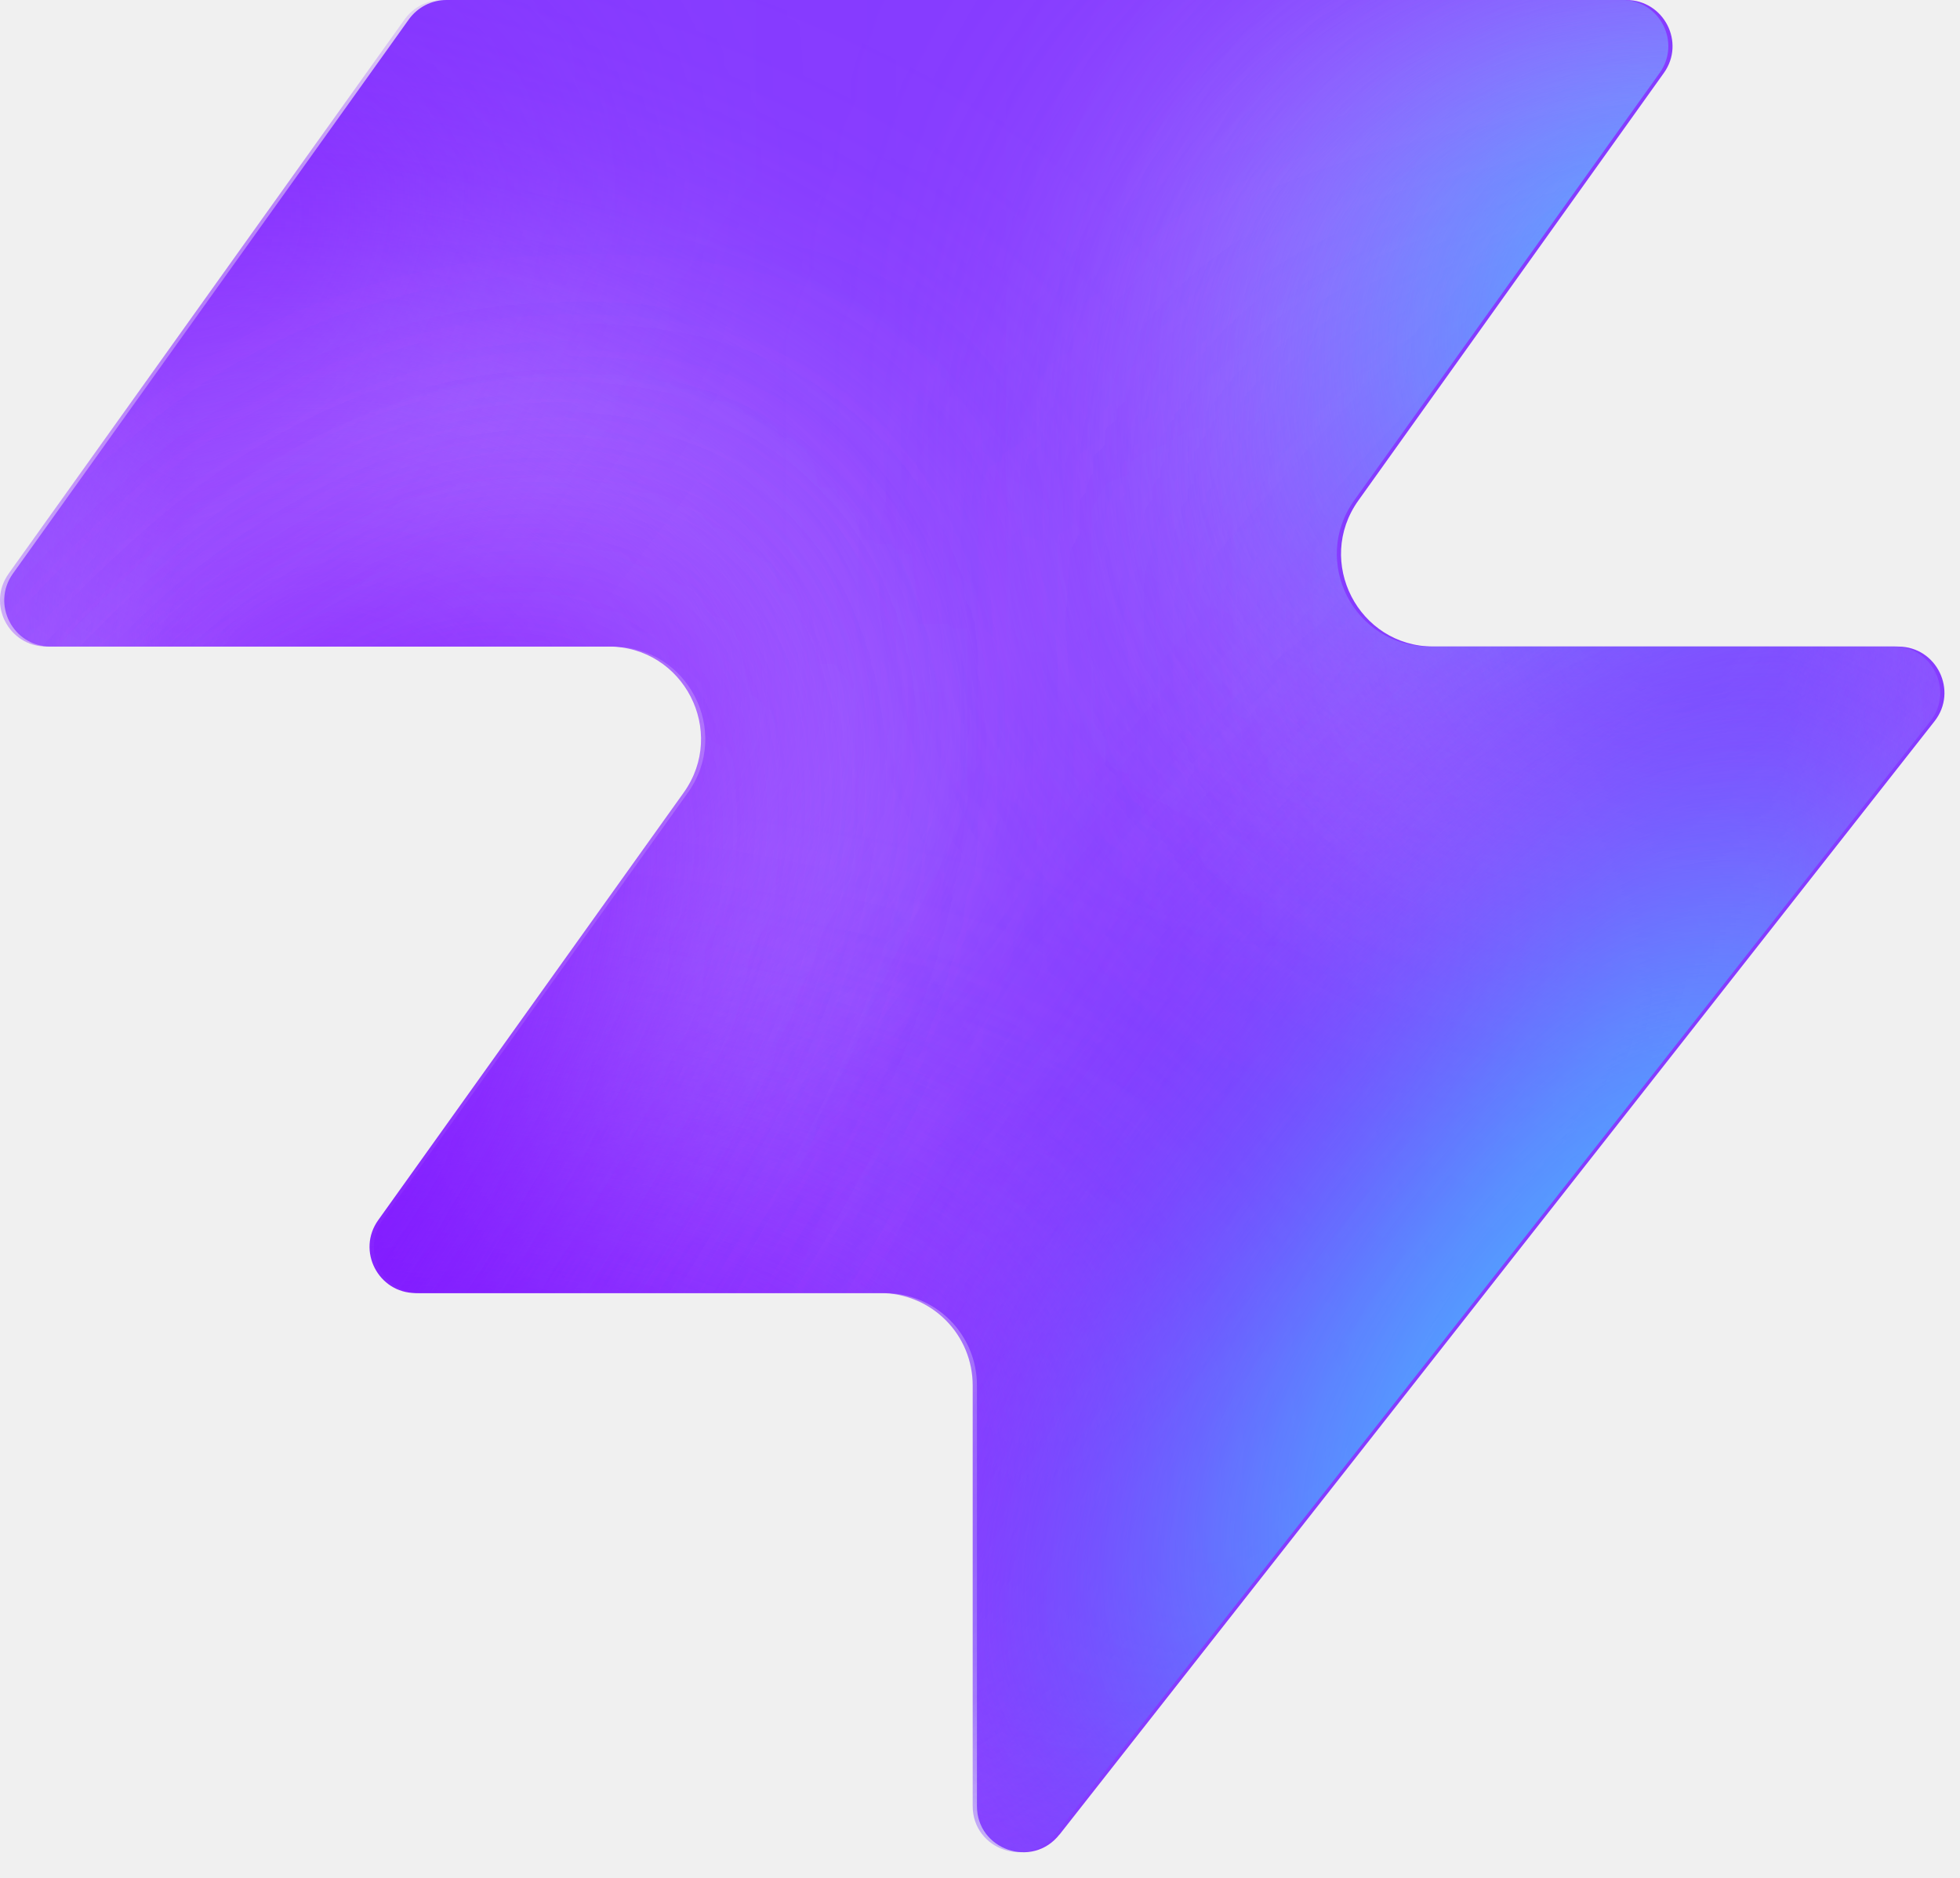
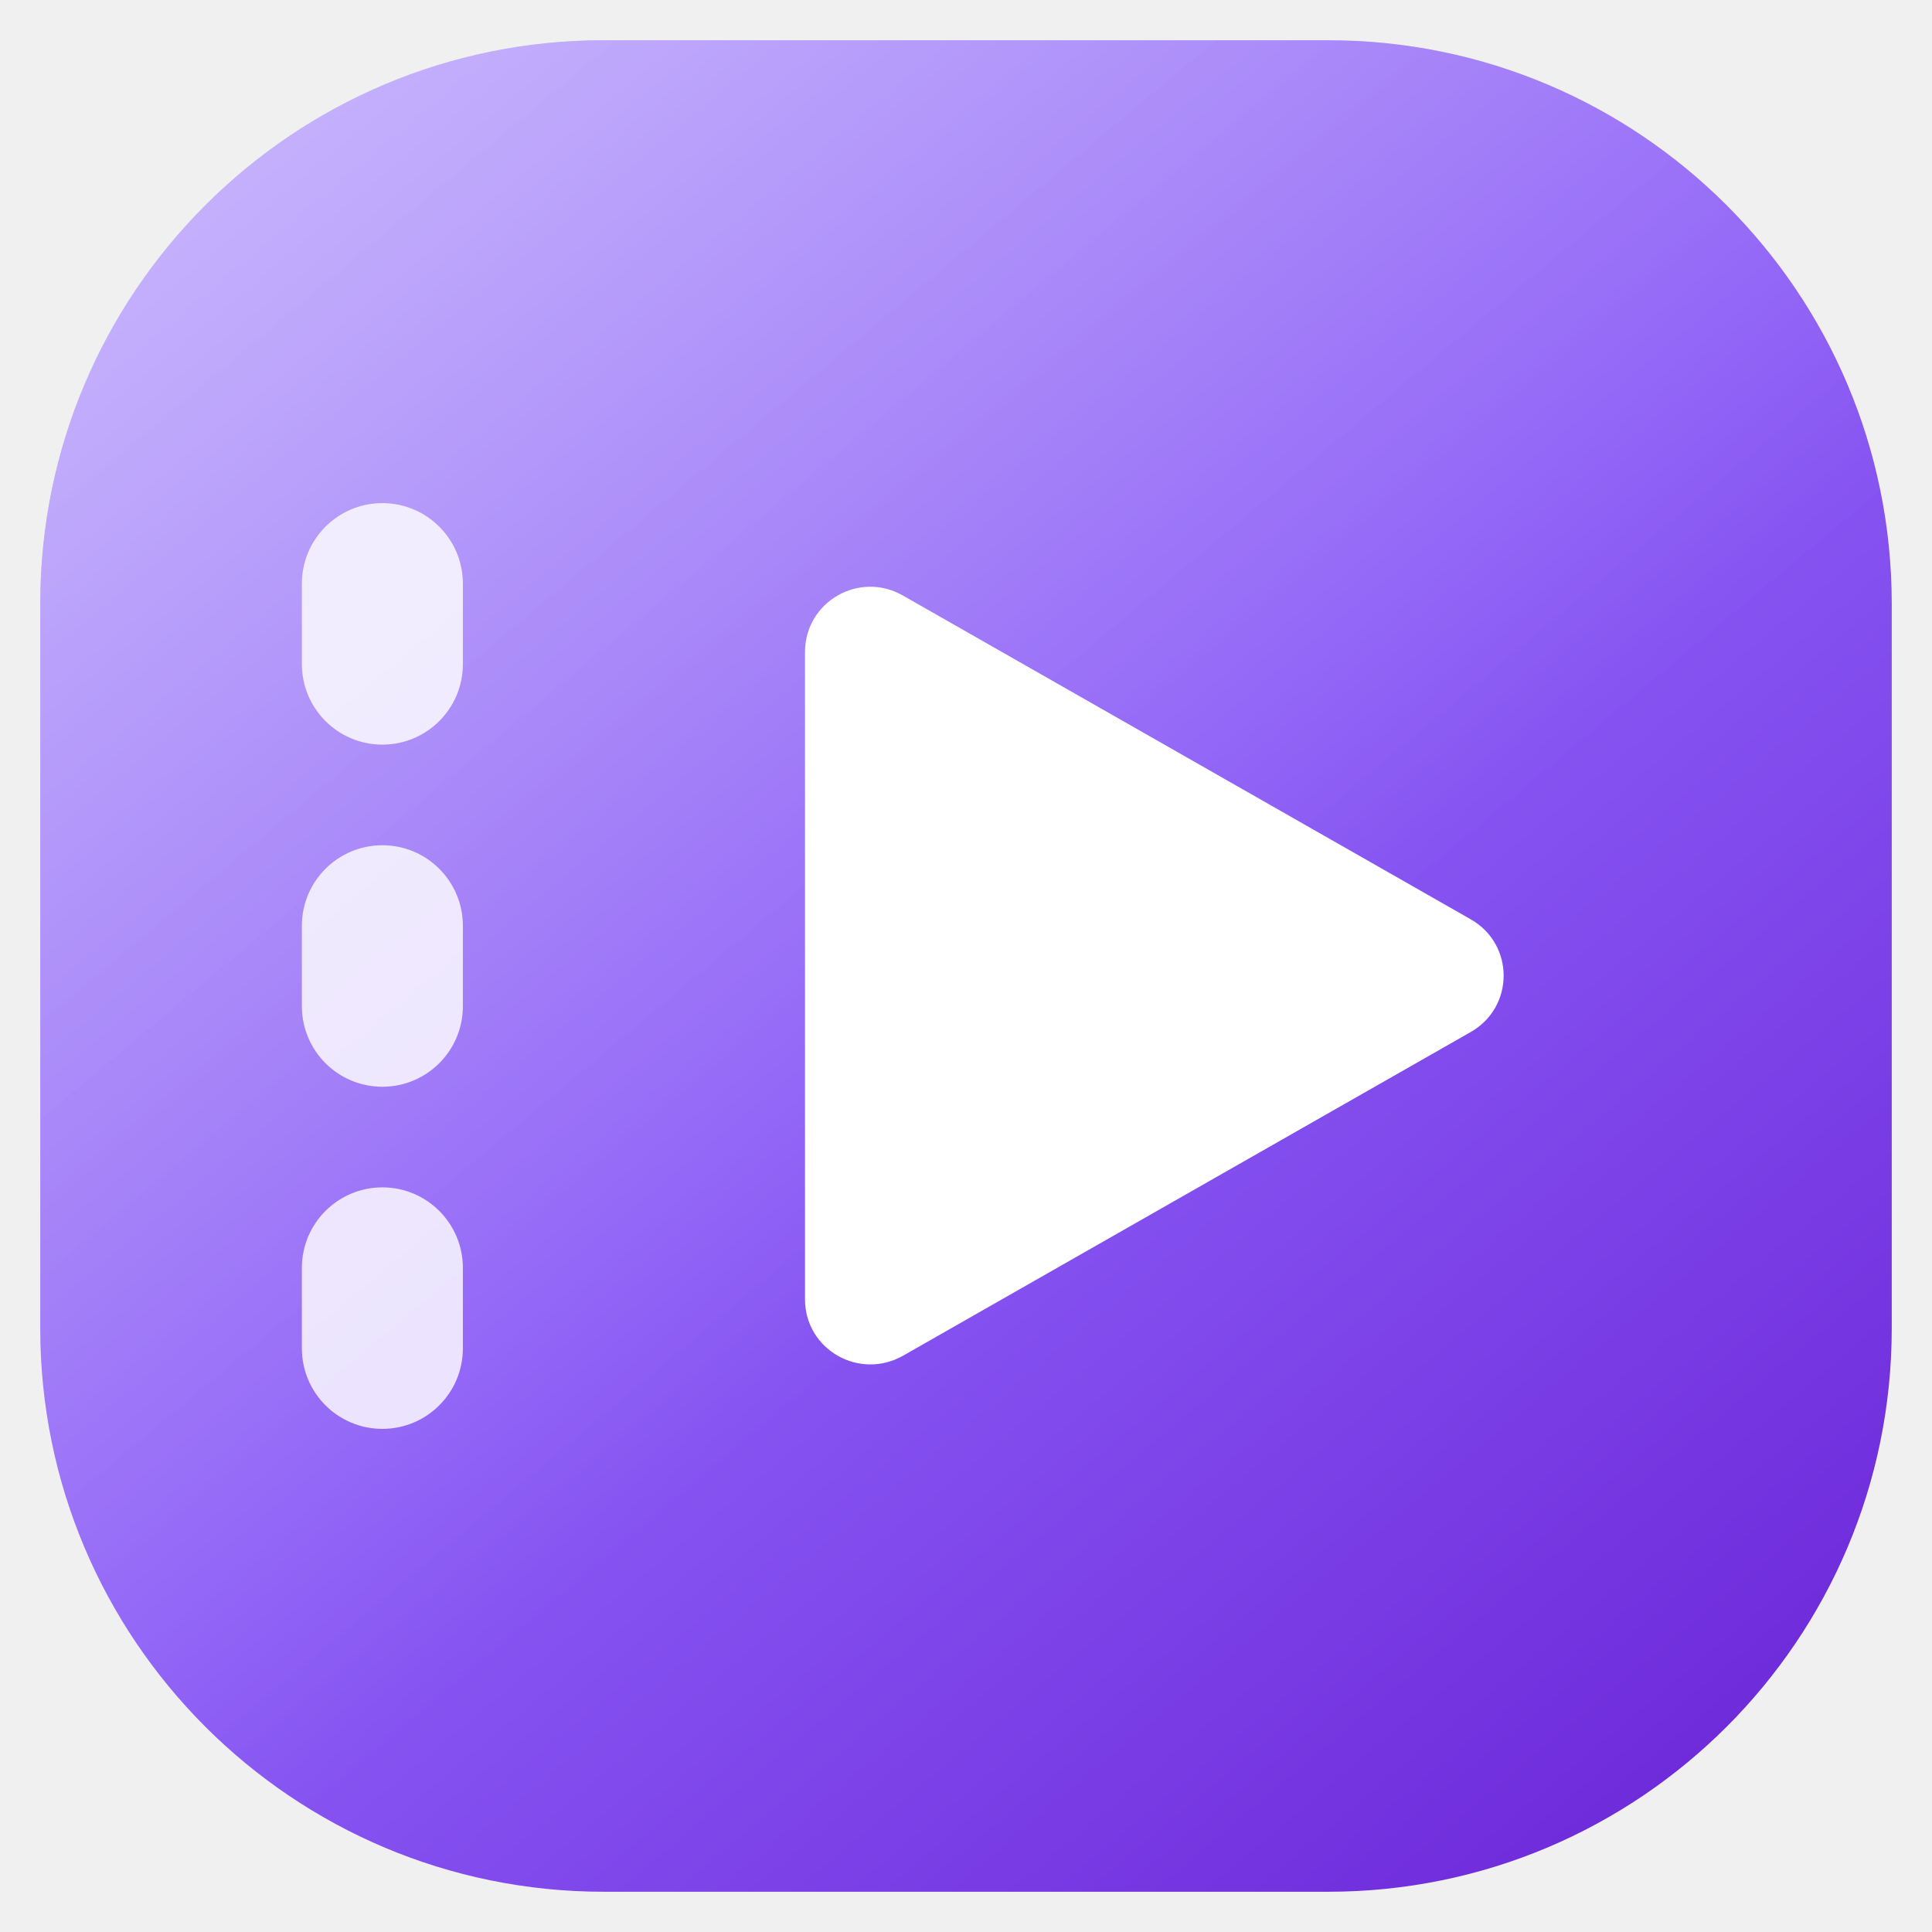
- <svg xmlns="http://www.w3.org/2000/svg" width="48" height="46" fill="none" viewBox="0 0 48 46">
-   <path fill="#863bff" d="M25.946 44.938c-.664.845-2.021.375-2.021-.698V33.937a2.26 2.26 0 0 0-2.262-2.262H10.287c-.92 0-1.456-1.04-.92-1.788l7.48-10.471c1.07-1.497 0-3.578-1.842-3.578H1.237c-.92 0-1.456-1.04-.92-1.788L10.013.474c.214-.297.556-.474.92-.474h28.894c.92 0 1.456 1.04.92 1.788l-7.48 10.471c-1.07 1.498 0 3.579 1.842 3.579h11.377c.943 0 1.473 1.088.89 1.83L25.947 44.94z" style="fill:#863bff;fill:color(display-p3 .525 .23 1);fill-opacity:1" />
-   <mask id="a" width="48" height="46" x="0" y="0" maskUnits="userSpaceOnUse" style="mask-type:alpha">
-     <path fill="#000" d="M25.842 44.938c-.664.844-2.021.375-2.021-.698V33.937a2.26 2.26 0 0 0-2.262-2.262H10.183c-.92 0-1.456-1.04-.92-1.788l7.48-10.471c1.07-1.498 0-3.579-1.842-3.579H1.133c-.92 0-1.456-1.04-.92-1.787L9.91.473c.214-.297.556-.474.92-.474h28.894c.92 0 1.456 1.04.92 1.788l-7.48 10.471c-1.07 1.498 0 3.578 1.842 3.578h11.377c.943 0 1.473 1.088.89 1.832L25.843 44.94z" style="fill:#000;fill-opacity:1" />
-   </mask>
-   <g mask="url(#a)">
-     <g filter="url(#b)">
-       <ellipse cx="5.508" cy="14.704" fill="#ede6ff" rx="5.508" ry="14.704" style="fill:#ede6ff;fill:color(display-p3 .927 .903 1);fill-opacity:1" transform="matrix(.00324 1 1 -.00324 -4.47 31.516)" />
-     </g>
-     <g filter="url(#c)">
-       <ellipse cx="10.399" cy="29.851" fill="#ede6ff" rx="10.399" ry="29.851" style="fill:#ede6ff;fill:color(display-p3 .927 .903 1);fill-opacity:1" transform="matrix(.00324 1 1 -.00324 -39.328 7.883)" />
-     </g>
-     <g filter="url(#d)">
-       <ellipse cx="5.508" cy="30.487" fill="#7e14ff" rx="5.508" ry="30.487" style="fill:#7e14ff;fill:color(display-p3 .492 .077 1);fill-opacity:1" transform="rotate(89.814 -25.913 -14.639)scale(1 -1)" />
-     </g>
-     <g filter="url(#e)">
-       <ellipse cx="5.508" cy="30.599" fill="#7e14ff" rx="5.508" ry="30.599" style="fill:#7e14ff;fill:color(display-p3 .492 .077 1);fill-opacity:1" transform="rotate(89.814 -32.644 -3.334)scale(1 -1)" />
-     </g>
-     <g filter="url(#f)">
-       <ellipse cx="5.508" cy="30.599" fill="#7e14ff" rx="5.508" ry="30.599" style="fill:#7e14ff;fill:color(display-p3 .492 .077 1);fill-opacity:1" transform="matrix(.00324 1 1 -.00324 -34.34 30.47)" />
-     </g>
-     <g filter="url(#g)">
-       <ellipse cx="14.072" cy="22.078" fill="#ede6ff" rx="14.072" ry="22.078" style="fill:#ede6ff;fill:color(display-p3 .927 .903 1);fill-opacity:1" transform="rotate(93.35 24.506 48.493)scale(-1 1)" />
-     </g>
-     <g filter="url(#h)">
-       <ellipse cx="3.47" cy="21.501" fill="#7e14ff" rx="3.47" ry="21.501" style="fill:#7e14ff;fill:color(display-p3 .492 .077 1);fill-opacity:1" transform="rotate(89.009 28.708 47.59)scale(-1 1)" />
-     </g>
-     <g filter="url(#i)">
-       <ellipse cx="3.47" cy="21.501" fill="#7e14ff" rx="3.47" ry="21.501" style="fill:#7e14ff;fill:color(display-p3 .492 .077 1);fill-opacity:1" transform="rotate(89.009 28.708 47.59)scale(-1 1)" />
-     </g>
-     <g filter="url(#j)">
-       <ellipse cx=".387" cy="8.972" fill="#7e14ff" rx="4.407" ry="29.108" style="fill:#7e14ff;fill:color(display-p3 .492 .077 1);fill-opacity:1" transform="rotate(39.51 .387 8.972)" />
-     </g>
-     <g filter="url(#k)">
-       <ellipse cx="47.523" cy="-6.092" fill="#7e14ff" rx="4.407" ry="29.108" style="fill:#7e14ff;fill:color(display-p3 .492 .077 1);fill-opacity:1" transform="rotate(37.892 47.523 -6.092)" />
-     </g>
-     <g filter="url(#l)">
-       <ellipse cx="41.412" cy="6.333" fill="#47bfff" rx="5.971" ry="9.665" style="fill:#47bfff;fill:color(display-p3 .28 .748 1);fill-opacity:1" transform="rotate(37.892 41.412 6.333)" />
-     </g>
-     <g filter="url(#m)">
-       <ellipse cx="-1.879" cy="38.332" fill="#7e14ff" rx="4.407" ry="29.108" style="fill:#7e14ff;fill:color(display-p3 .492 .077 1);fill-opacity:1" transform="rotate(37.892 -1.88 38.332)" />
-     </g>
-     <g filter="url(#n)">
-       <ellipse cx="-1.879" cy="38.332" fill="#7e14ff" rx="4.407" ry="29.108" style="fill:#7e14ff;fill:color(display-p3 .492 .077 1);fill-opacity:1" transform="rotate(37.892 -1.88 38.332)" />
-     </g>
-     <g filter="url(#o)">
-       <ellipse cx="35.651" cy="29.907" fill="#7e14ff" rx="4.407" ry="29.108" style="fill:#7e14ff;fill:color(display-p3 .492 .077 1);fill-opacity:1" transform="rotate(37.892 35.651 29.907)" />
-     </g>
-     <g filter="url(#p)">
-       <ellipse cx="38.418" cy="32.4" fill="#47bfff" rx="5.971" ry="15.297" style="fill:#47bfff;fill:color(display-p3 .28 .748 1);fill-opacity:1" transform="rotate(37.892 38.418 32.4)" />
-     </g>
-   </g>
+ <svg xmlns="http://www.w3.org/2000/svg" width="48" height="48" viewBox="0 0 48 48" fill="none">
  <defs>
-     <filter id="b" width="60.045" height="41.654" x="-19.77" y="16.149" color-interpolation-filters="sRGB" filterUnits="userSpaceOnUse">
-       <feFlood flood-opacity="0" result="BackgroundImageFix" />
-       <feBlend in="SourceGraphic" in2="BackgroundImageFix" result="shape" />
-       <feGaussianBlur result="effect1_foregroundBlur_2002_17158" stdDeviation="7.659" />
-     </filter>
-     <filter id="c" width="90.34" height="51.437" x="-54.613" y="-7.533" color-interpolation-filters="sRGB" filterUnits="userSpaceOnUse">
-       <feFlood flood-opacity="0" result="BackgroundImageFix" />
-       <feBlend in="SourceGraphic" in2="BackgroundImageFix" result="shape" />
-       <feGaussianBlur result="effect1_foregroundBlur_2002_17158" stdDeviation="7.659" />
-     </filter>
-     <filter id="d" width="79.355" height="29.4" x="-49.64" y="2.03" color-interpolation-filters="sRGB" filterUnits="userSpaceOnUse">
-       <feFlood flood-opacity="0" result="BackgroundImageFix" />
-       <feBlend in="SourceGraphic" in2="BackgroundImageFix" result="shape" />
-       <feGaussianBlur result="effect1_foregroundBlur_2002_17158" stdDeviation="4.596" />
-     </filter>
-     <filter id="e" width="79.579" height="29.4" x="-45.045" y="20.029" color-interpolation-filters="sRGB" filterUnits="userSpaceOnUse">
-       <feFlood flood-opacity="0" result="BackgroundImageFix" />
-       <feBlend in="SourceGraphic" in2="BackgroundImageFix" result="shape" />
-       <feGaussianBlur result="effect1_foregroundBlur_2002_17158" stdDeviation="4.596" />
-     </filter>
-     <filter id="f" width="79.579" height="29.4" x="-43.513" y="21.178" color-interpolation-filters="sRGB" filterUnits="userSpaceOnUse">
-       <feFlood flood-opacity="0" result="BackgroundImageFix" />
-       <feBlend in="SourceGraphic" in2="BackgroundImageFix" result="shape" />
-       <feGaussianBlur result="effect1_foregroundBlur_2002_17158" stdDeviation="4.596" />
-     </filter>
-     <filter id="g" width="74.749" height="58.852" x="15.756" y="-17.901" color-interpolation-filters="sRGB" filterUnits="userSpaceOnUse">
-       <feFlood flood-opacity="0" result="BackgroundImageFix" />
-       <feBlend in="SourceGraphic" in2="BackgroundImageFix" result="shape" />
-       <feGaussianBlur result="effect1_foregroundBlur_2002_17158" stdDeviation="7.659" />
-     </filter>
-     <filter id="h" width="61.377" height="25.362" x="23.548" y="2.284" color-interpolation-filters="sRGB" filterUnits="userSpaceOnUse">
-       <feFlood flood-opacity="0" result="BackgroundImageFix" />
-       <feBlend in="SourceGraphic" in2="BackgroundImageFix" result="shape" />
-       <feGaussianBlur result="effect1_foregroundBlur_2002_17158" stdDeviation="4.596" />
-     </filter>
-     <filter id="i" width="61.377" height="25.362" x="23.548" y="2.284" color-interpolation-filters="sRGB" filterUnits="userSpaceOnUse">
-       <feFlood flood-opacity="0" result="BackgroundImageFix" />
-       <feBlend in="SourceGraphic" in2="BackgroundImageFix" result="shape" />
-       <feGaussianBlur result="effect1_foregroundBlur_2002_17158" stdDeviation="4.596" />
-     </filter>
-     <filter id="j" width="56.045" height="63.649" x="-27.636" y="-22.853" color-interpolation-filters="sRGB" filterUnits="userSpaceOnUse">
-       <feFlood flood-opacity="0" result="BackgroundImageFix" />
-       <feBlend in="SourceGraphic" in2="BackgroundImageFix" result="shape" />
-       <feGaussianBlur result="effect1_foregroundBlur_2002_17158" stdDeviation="4.596" />
-     </filter>
-     <filter id="k" width="54.814" height="64.646" x="20.116" y="-38.415" color-interpolation-filters="sRGB" filterUnits="userSpaceOnUse">
-       <feFlood flood-opacity="0" result="BackgroundImageFix" />
-       <feBlend in="SourceGraphic" in2="BackgroundImageFix" result="shape" />
-       <feGaussianBlur result="effect1_foregroundBlur_2002_17158" stdDeviation="4.596" />
-     </filter>
-     <filter id="l" width="33.541" height="35.313" x="24.641" y="-11.323" color-interpolation-filters="sRGB" filterUnits="userSpaceOnUse">
-       <feFlood flood-opacity="0" result="BackgroundImageFix" />
-       <feBlend in="SourceGraphic" in2="BackgroundImageFix" result="shape" />
-       <feGaussianBlur result="effect1_foregroundBlur_2002_17158" stdDeviation="4.596" />
-     </filter>
-     <filter id="m" width="54.814" height="64.646" x="-29.286" y="6.009" color-interpolation-filters="sRGB" filterUnits="userSpaceOnUse">
-       <feFlood flood-opacity="0" result="BackgroundImageFix" />
-       <feBlend in="SourceGraphic" in2="BackgroundImageFix" result="shape" />
-       <feGaussianBlur result="effect1_foregroundBlur_2002_17158" stdDeviation="4.596" />
-     </filter>
-     <filter id="n" width="54.814" height="64.646" x="-29.286" y="6.009" color-interpolation-filters="sRGB" filterUnits="userSpaceOnUse">
-       <feFlood flood-opacity="0" result="BackgroundImageFix" />
-       <feBlend in="SourceGraphic" in2="BackgroundImageFix" result="shape" />
-       <feGaussianBlur result="effect1_foregroundBlur_2002_17158" stdDeviation="4.596" />
-     </filter>
-     <filter id="o" width="54.814" height="64.646" x="8.244" y="-2.416" color-interpolation-filters="sRGB" filterUnits="userSpaceOnUse">
-       <feFlood flood-opacity="0" result="BackgroundImageFix" />
-       <feBlend in="SourceGraphic" in2="BackgroundImageFix" result="shape" />
-       <feGaussianBlur result="effect1_foregroundBlur_2002_17158" stdDeviation="4.596" />
-     </filter>
-     <filter id="p" width="39.409" height="43.623" x="18.713" y="10.588" color-interpolation-filters="sRGB" filterUnits="userSpaceOnUse">
-       <feFlood flood-opacity="0" result="BackgroundImageFix" />
-       <feBlend in="SourceGraphic" in2="BackgroundImageFix" result="shape" />
-       <feGaussianBlur result="effect1_foregroundBlur_2002_17158" stdDeviation="4.596" />
-     </filter>
+     <linearGradient id="g" x1="6" y1="3" x2="42" y2="46" gradientUnits="userSpaceOnUse">
+       <stop stop-color="#a78bfa" />
+       <stop offset="0.5" stop-color="#8b5cf6" />
+       <stop offset="1" stop-color="#6d28d9" />
+     </linearGradient>
+     <linearGradient id="s" x1="8" y1="4" x2="28" y2="28" gradientUnits="userSpaceOnUse">
+       <stop stop-color="#ffffff" stop-opacity="0.32" />
+       <stop offset="1" stop-color="#ffffff" stop-opacity="0" />
+     </linearGradient>
  </defs>
+   <rect x="1" y="1" width="46" height="46" rx="14" fill="url(#g)" />
+   <rect x="1" y="1" width="46" height="46" rx="14" fill="url(#s)" />
+   <rect x="7.5" y="12.5" width="4" height="6" rx="2" fill="#ffffff" fill-opacity="0.82" />
+   <rect x="7.5" y="21" width="4" height="6" rx="2" fill="#ffffff" fill-opacity="0.82" />
+   <rect x="7.5" y="29.5" width="4" height="6" rx="2" fill="#ffffff" fill-opacity="0.82" />
+   <path d="M20 16.2c0-1.25 1.35-2.03 2.44-1.4l14.1 8.04c1.09.62 1.09 2.18 0 2.8l-14.1 8.04c-1.09.62-2.44-.15-2.44-1.4V16.2Z" fill="#ffffff" />
</svg>
